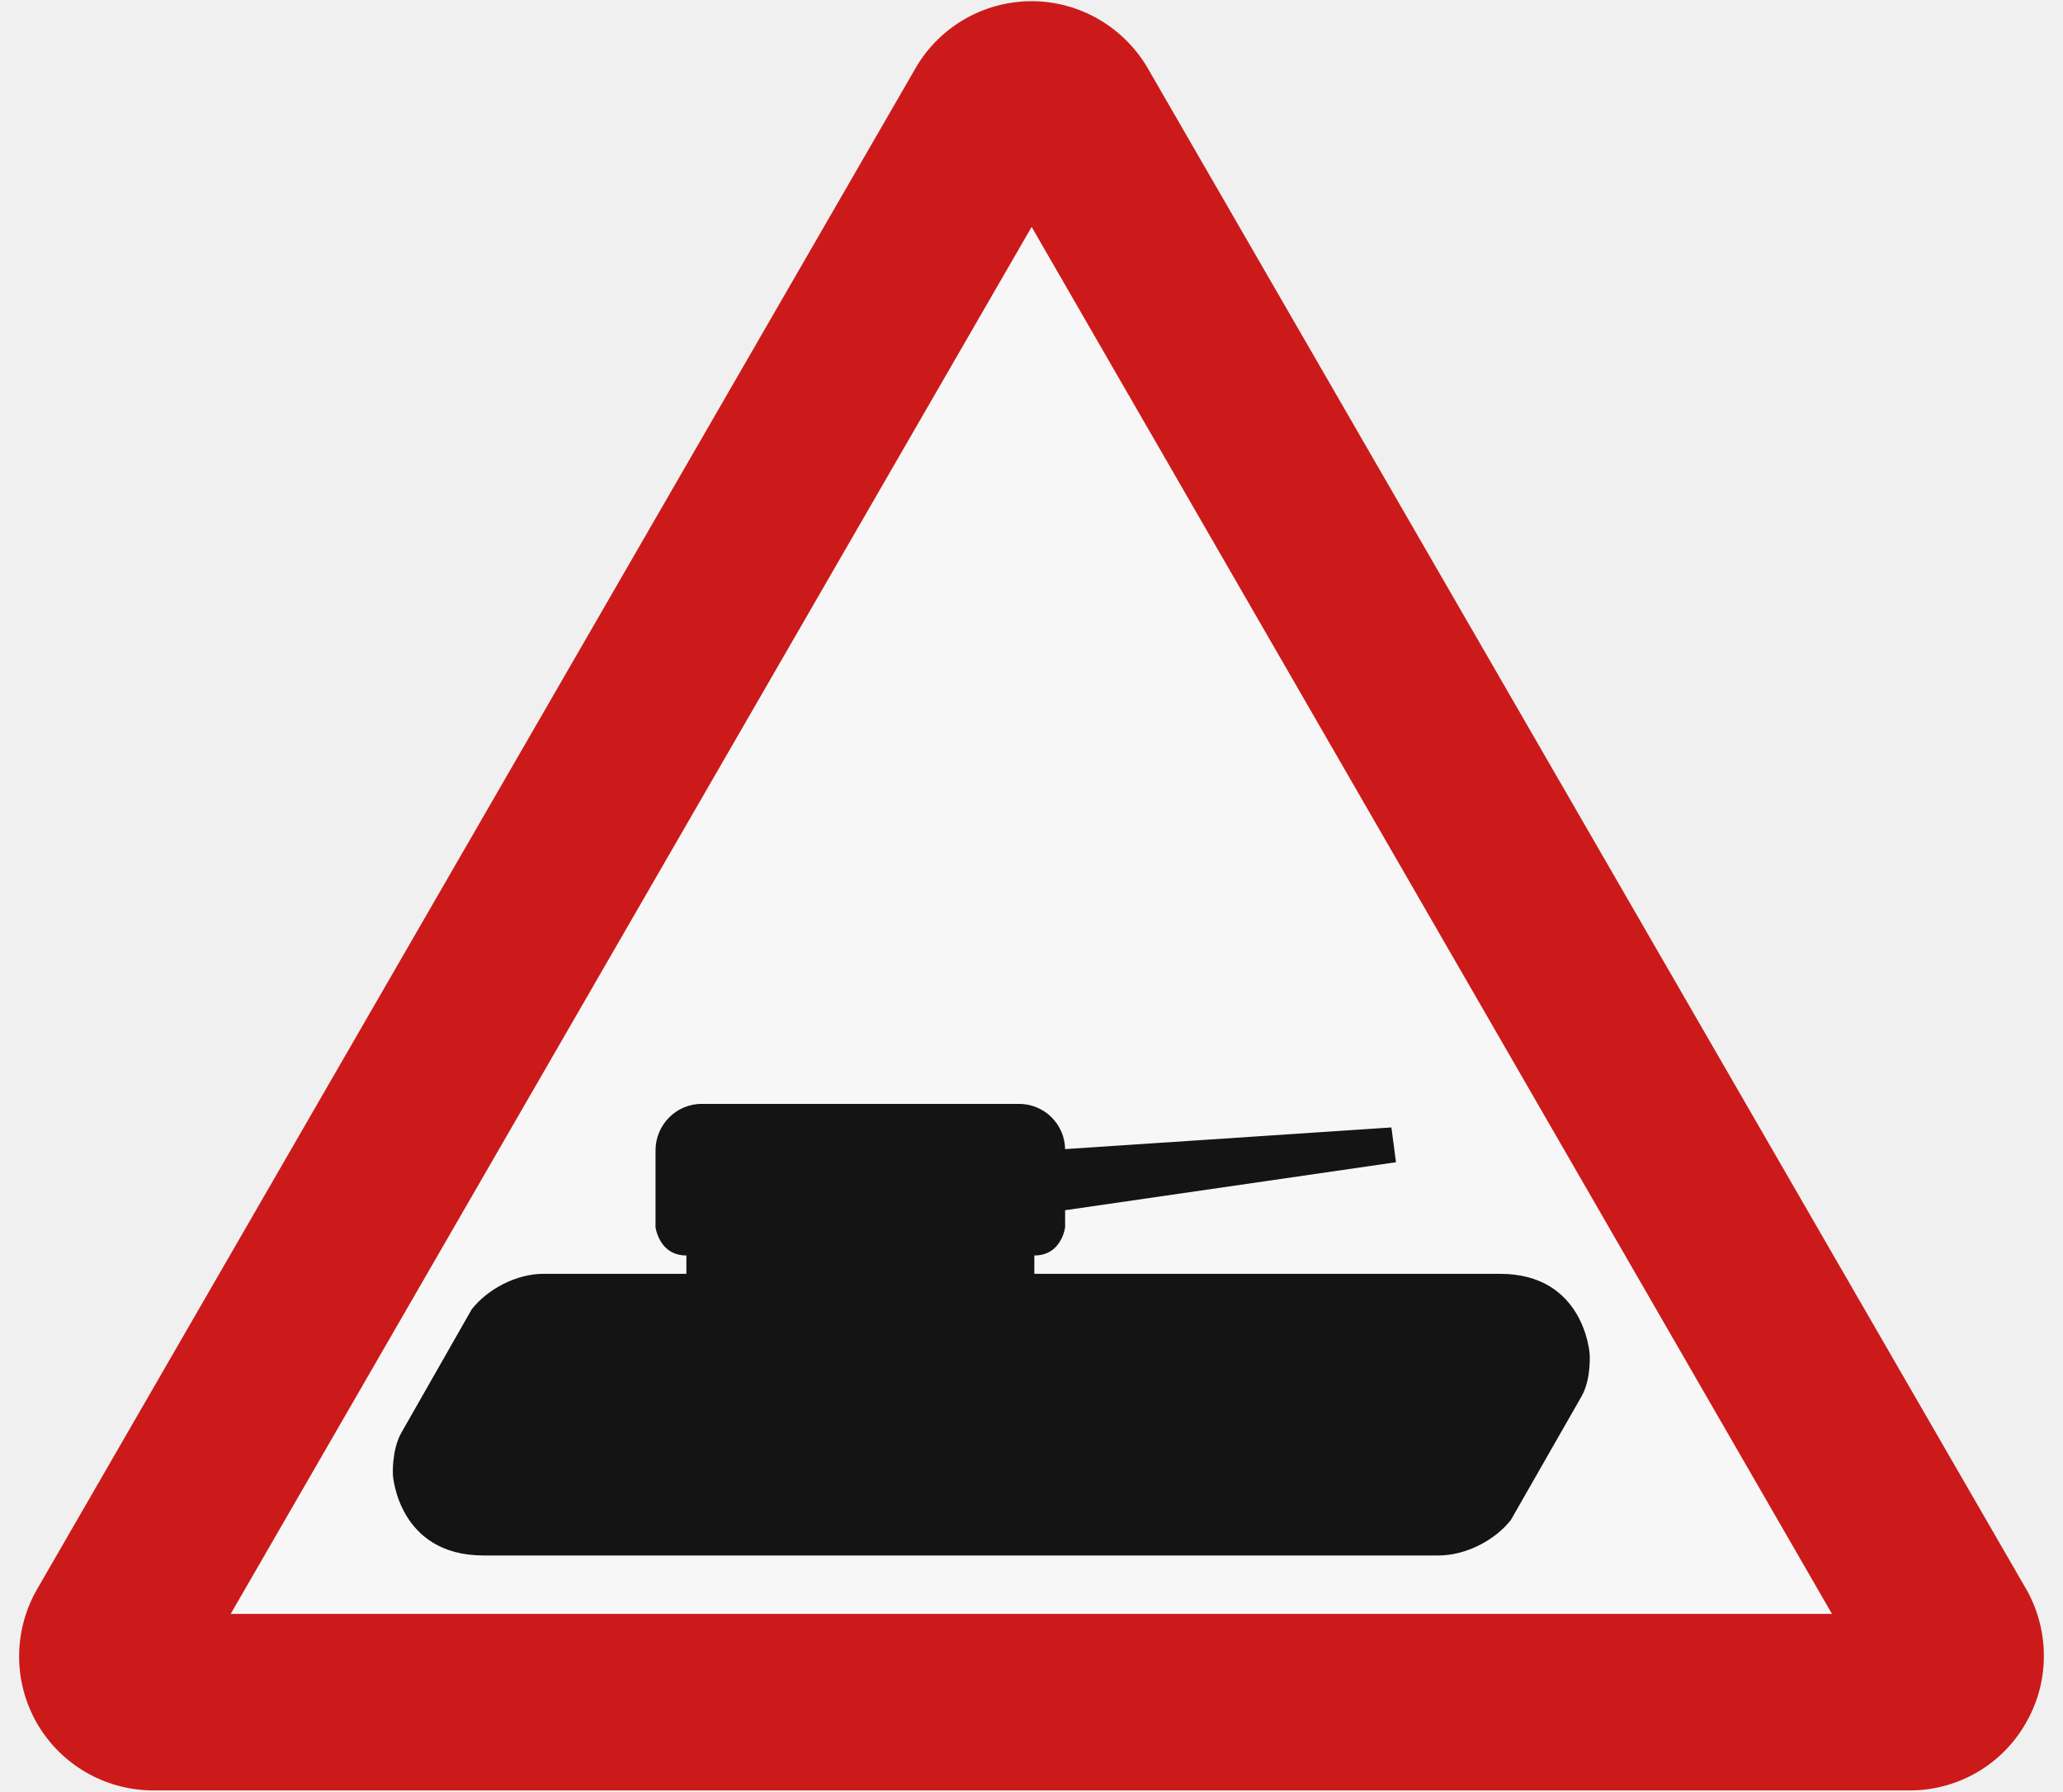
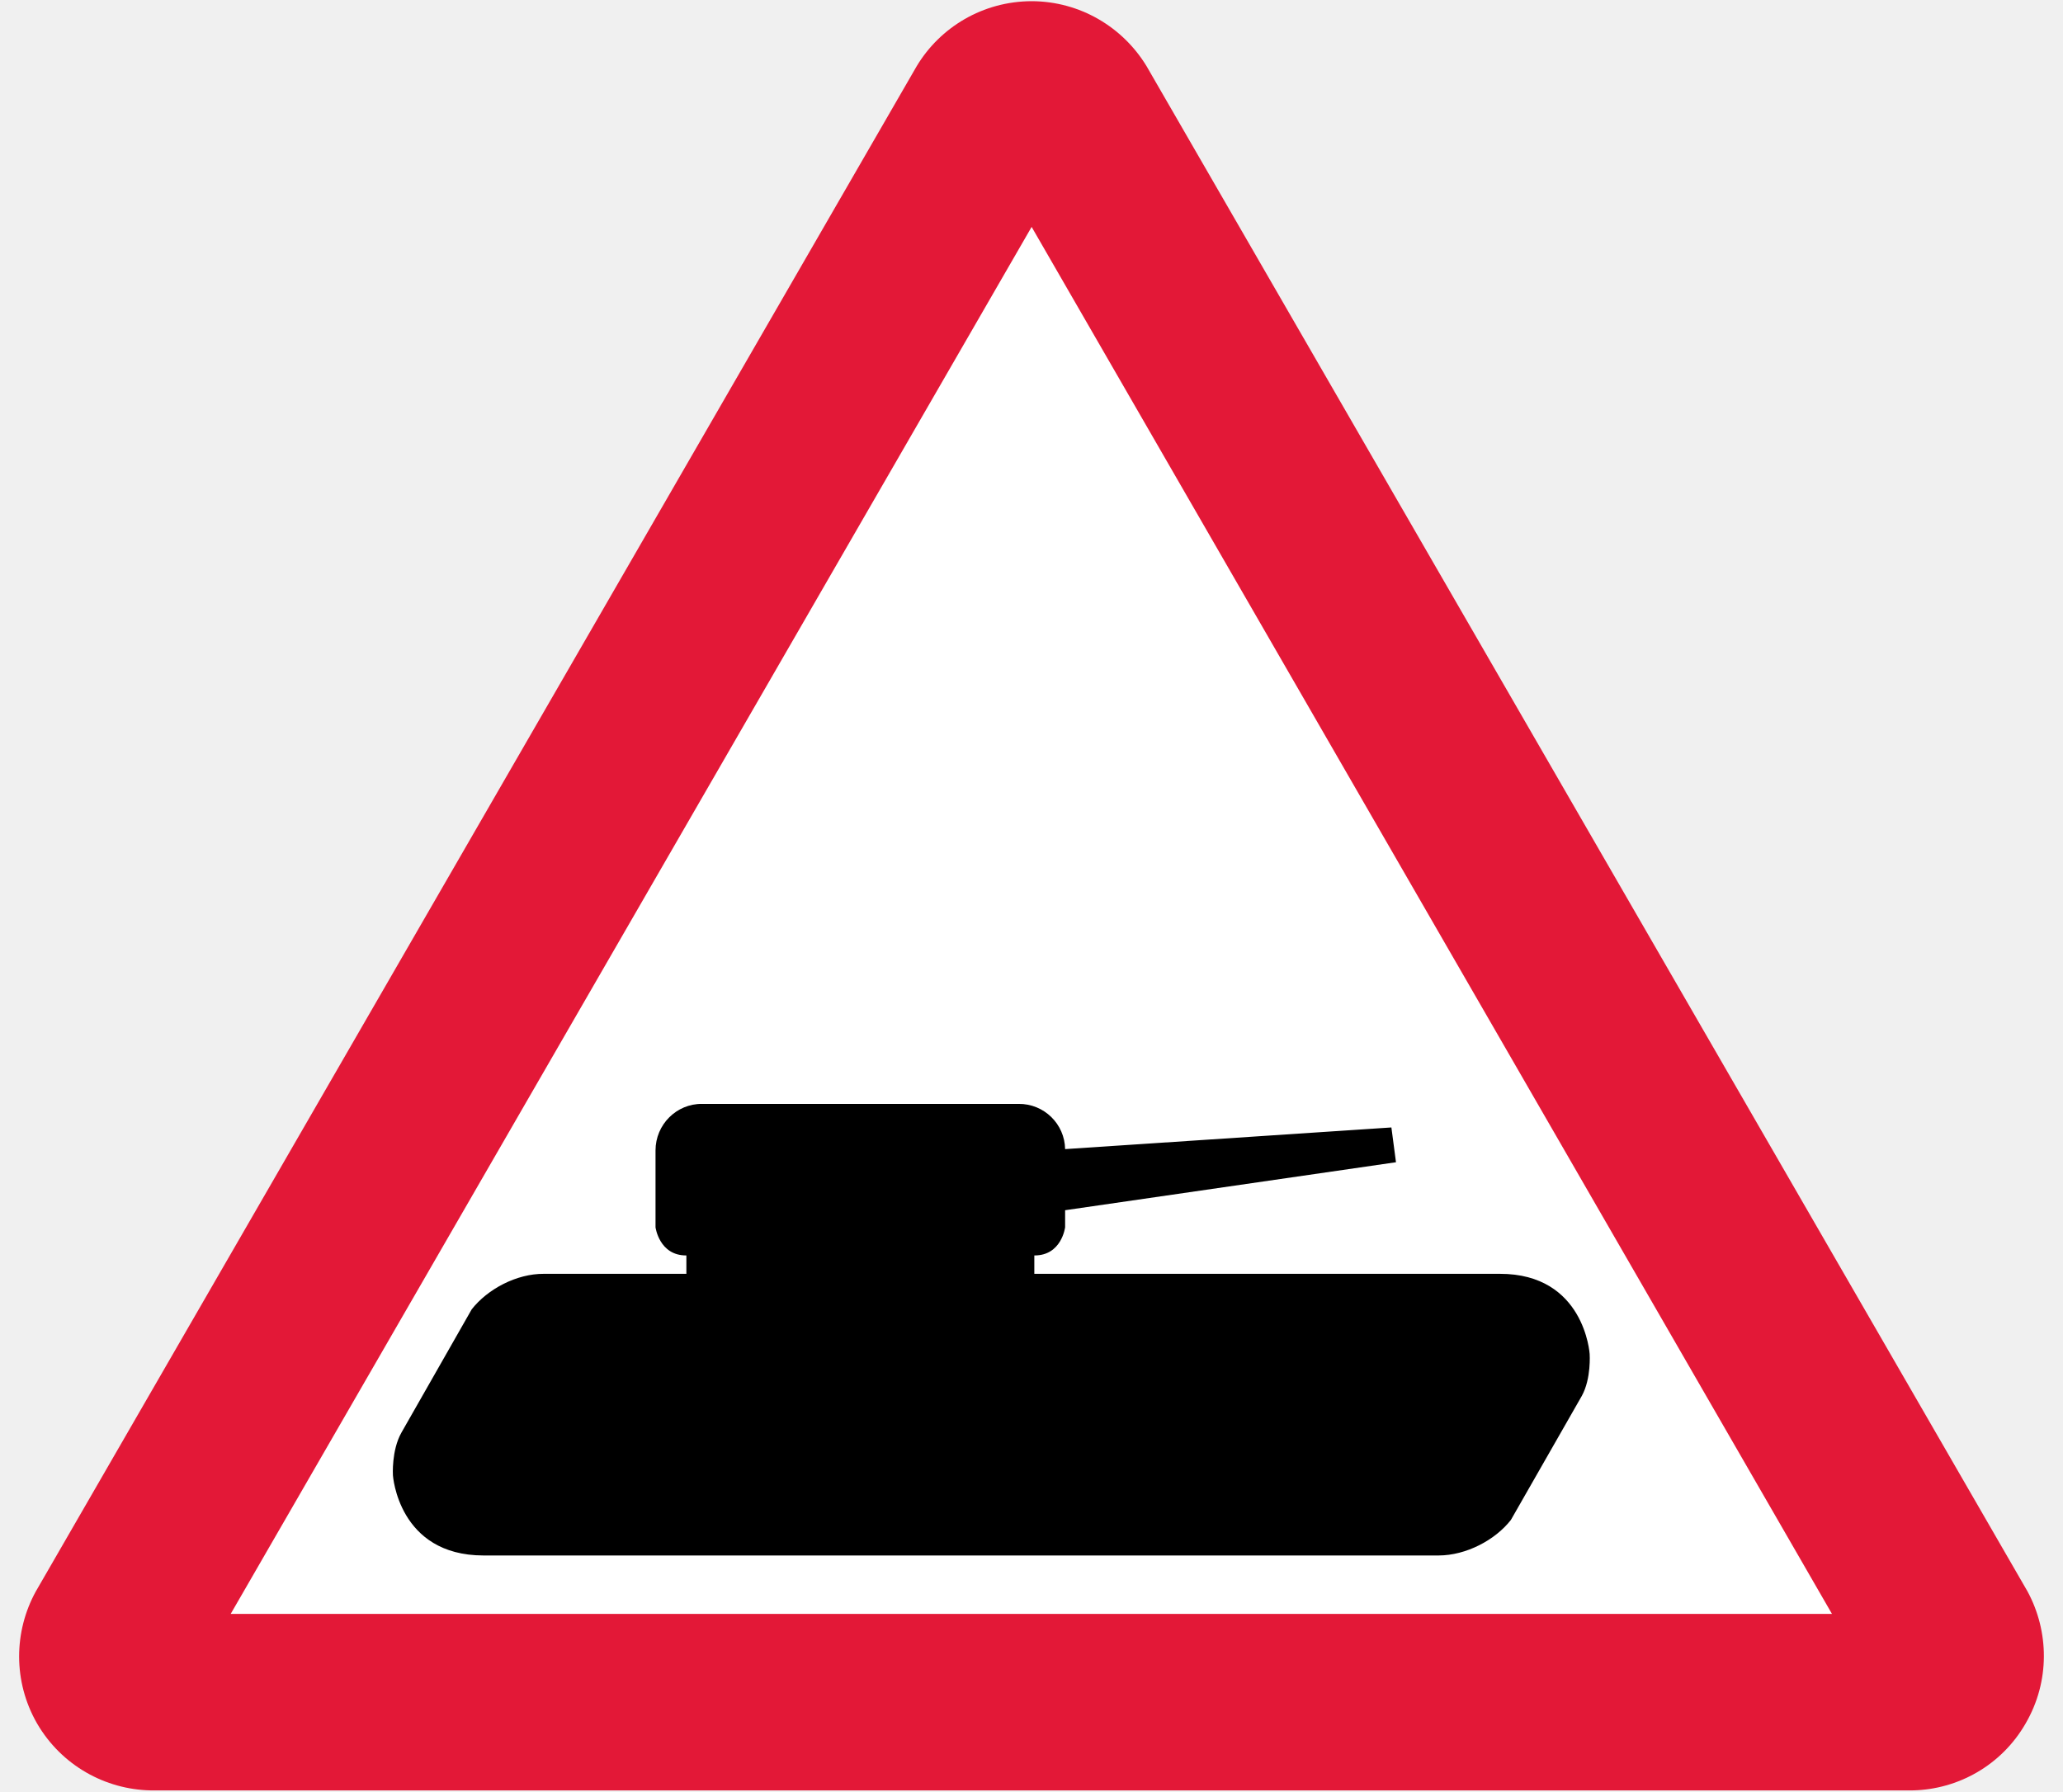
<svg xmlns="http://www.w3.org/2000/svg" viewBox="0 0 314 273" width="160" height="139" role="img" data-source="eps">
-   <path fill="#CC1A1A" d="M 291.23 272.77 C 298.09 272.63 304.75 268.98 308.43 262.57 C 312.17 256.14 312 248.54 308.73 242.48 L 174.52 10.07 C 170.91 4.14 164.41 0.2 157.02 0.18 C 149.59 0.2 143.09 4.14 139.52 10.07 L 5.32 242.48 C 2 248.54 1.83 256.14 5.52 262.57 C 9.25 268.98 15.91 272.63 22.82 272.77 L 291.23 272.77 " />
-   <path fill="#F7F7F7" d="M 157.02 34.57 L 35.02 245.88 L 278.93 245.88 Z M 157.02 34.57 " />
-   <path fill="#141414" d="M 106.82 168.18 C 102.93 168.14 99.73 171.33 99.73 175.27 L 99.73 186.98 C 99.73 186.98 100.29 191.3 104.43 191.27 L 104.43 194.07 L 82.73 194.07 C 78.55 194.04 74.13 196.41 71.73 199.48 L 61.02 218.27 C 59.49 220.98 59.73 224.77 59.73 224.77 C 59.73 224.77 60.53 236.97 73.52 236.98 L 219.02 236.98 C 223.23 236.97 227.65 234.61 230.02 231.57 L 240.82 212.68 C 242.29 210.03 242.02 206.27 242.02 206.27 C 242.02 206.27 241.25 194.04 228.32 194.07 L 157.43 194.07 L 157.43 191.27 C 161.59 191.3 162.12 186.98 162.12 186.98 L 162.12 184.38 L 212.52 177.07 L 211.82 171.77 L 162.12 175.07 C 162.06 171.24 158.91 168.14 155.02 168.18 L 106.82 168.18 " />
+   <path fill="#E31837" d="M 291.23 272.77 C 298.09 272.63 304.75 268.98 308.43 262.57 C 312.17 256.14 312 248.54 308.73 242.48 L 174.52 10.07 C 170.91 4.14 164.41 0.2 157.02 0.18 C 149.59 0.2 143.09 4.14 139.52 10.07 L 5.32 242.48 C 2 248.54 1.83 256.14 5.52 262.57 C 9.25 268.98 15.91 272.63 22.82 272.77 L 291.23 272.77 " />
+   <path fill="#FFFFFF" d="M 157.02 34.57 L 35.02 245.88 L 278.93 245.88 Z M 157.02 34.57 " />
+   <path fill="#000000" d="M 106.82 168.18 C 102.93 168.14 99.73 171.33 99.73 175.27 L 99.73 186.98 C 99.73 186.98 100.29 191.3 104.43 191.27 L 104.43 194.07 L 82.73 194.07 C 78.55 194.04 74.13 196.41 71.73 199.48 L 61.02 218.27 C 59.49 220.98 59.73 224.77 59.73 224.77 C 59.73 224.77 60.53 236.97 73.52 236.98 L 219.02 236.98 C 223.23 236.97 227.65 234.61 230.02 231.57 L 240.82 212.68 C 242.29 210.03 242.02 206.27 242.02 206.27 C 242.02 206.27 241.25 194.04 228.32 194.07 L 157.43 194.07 L 157.43 191.27 C 161.59 191.3 162.12 186.98 162.12 186.98 L 162.12 184.38 L 212.52 177.07 L 211.82 171.77 L 162.12 175.07 C 162.06 171.24 158.91 168.14 155.02 168.18 L 106.82 168.18 " />
</svg>
